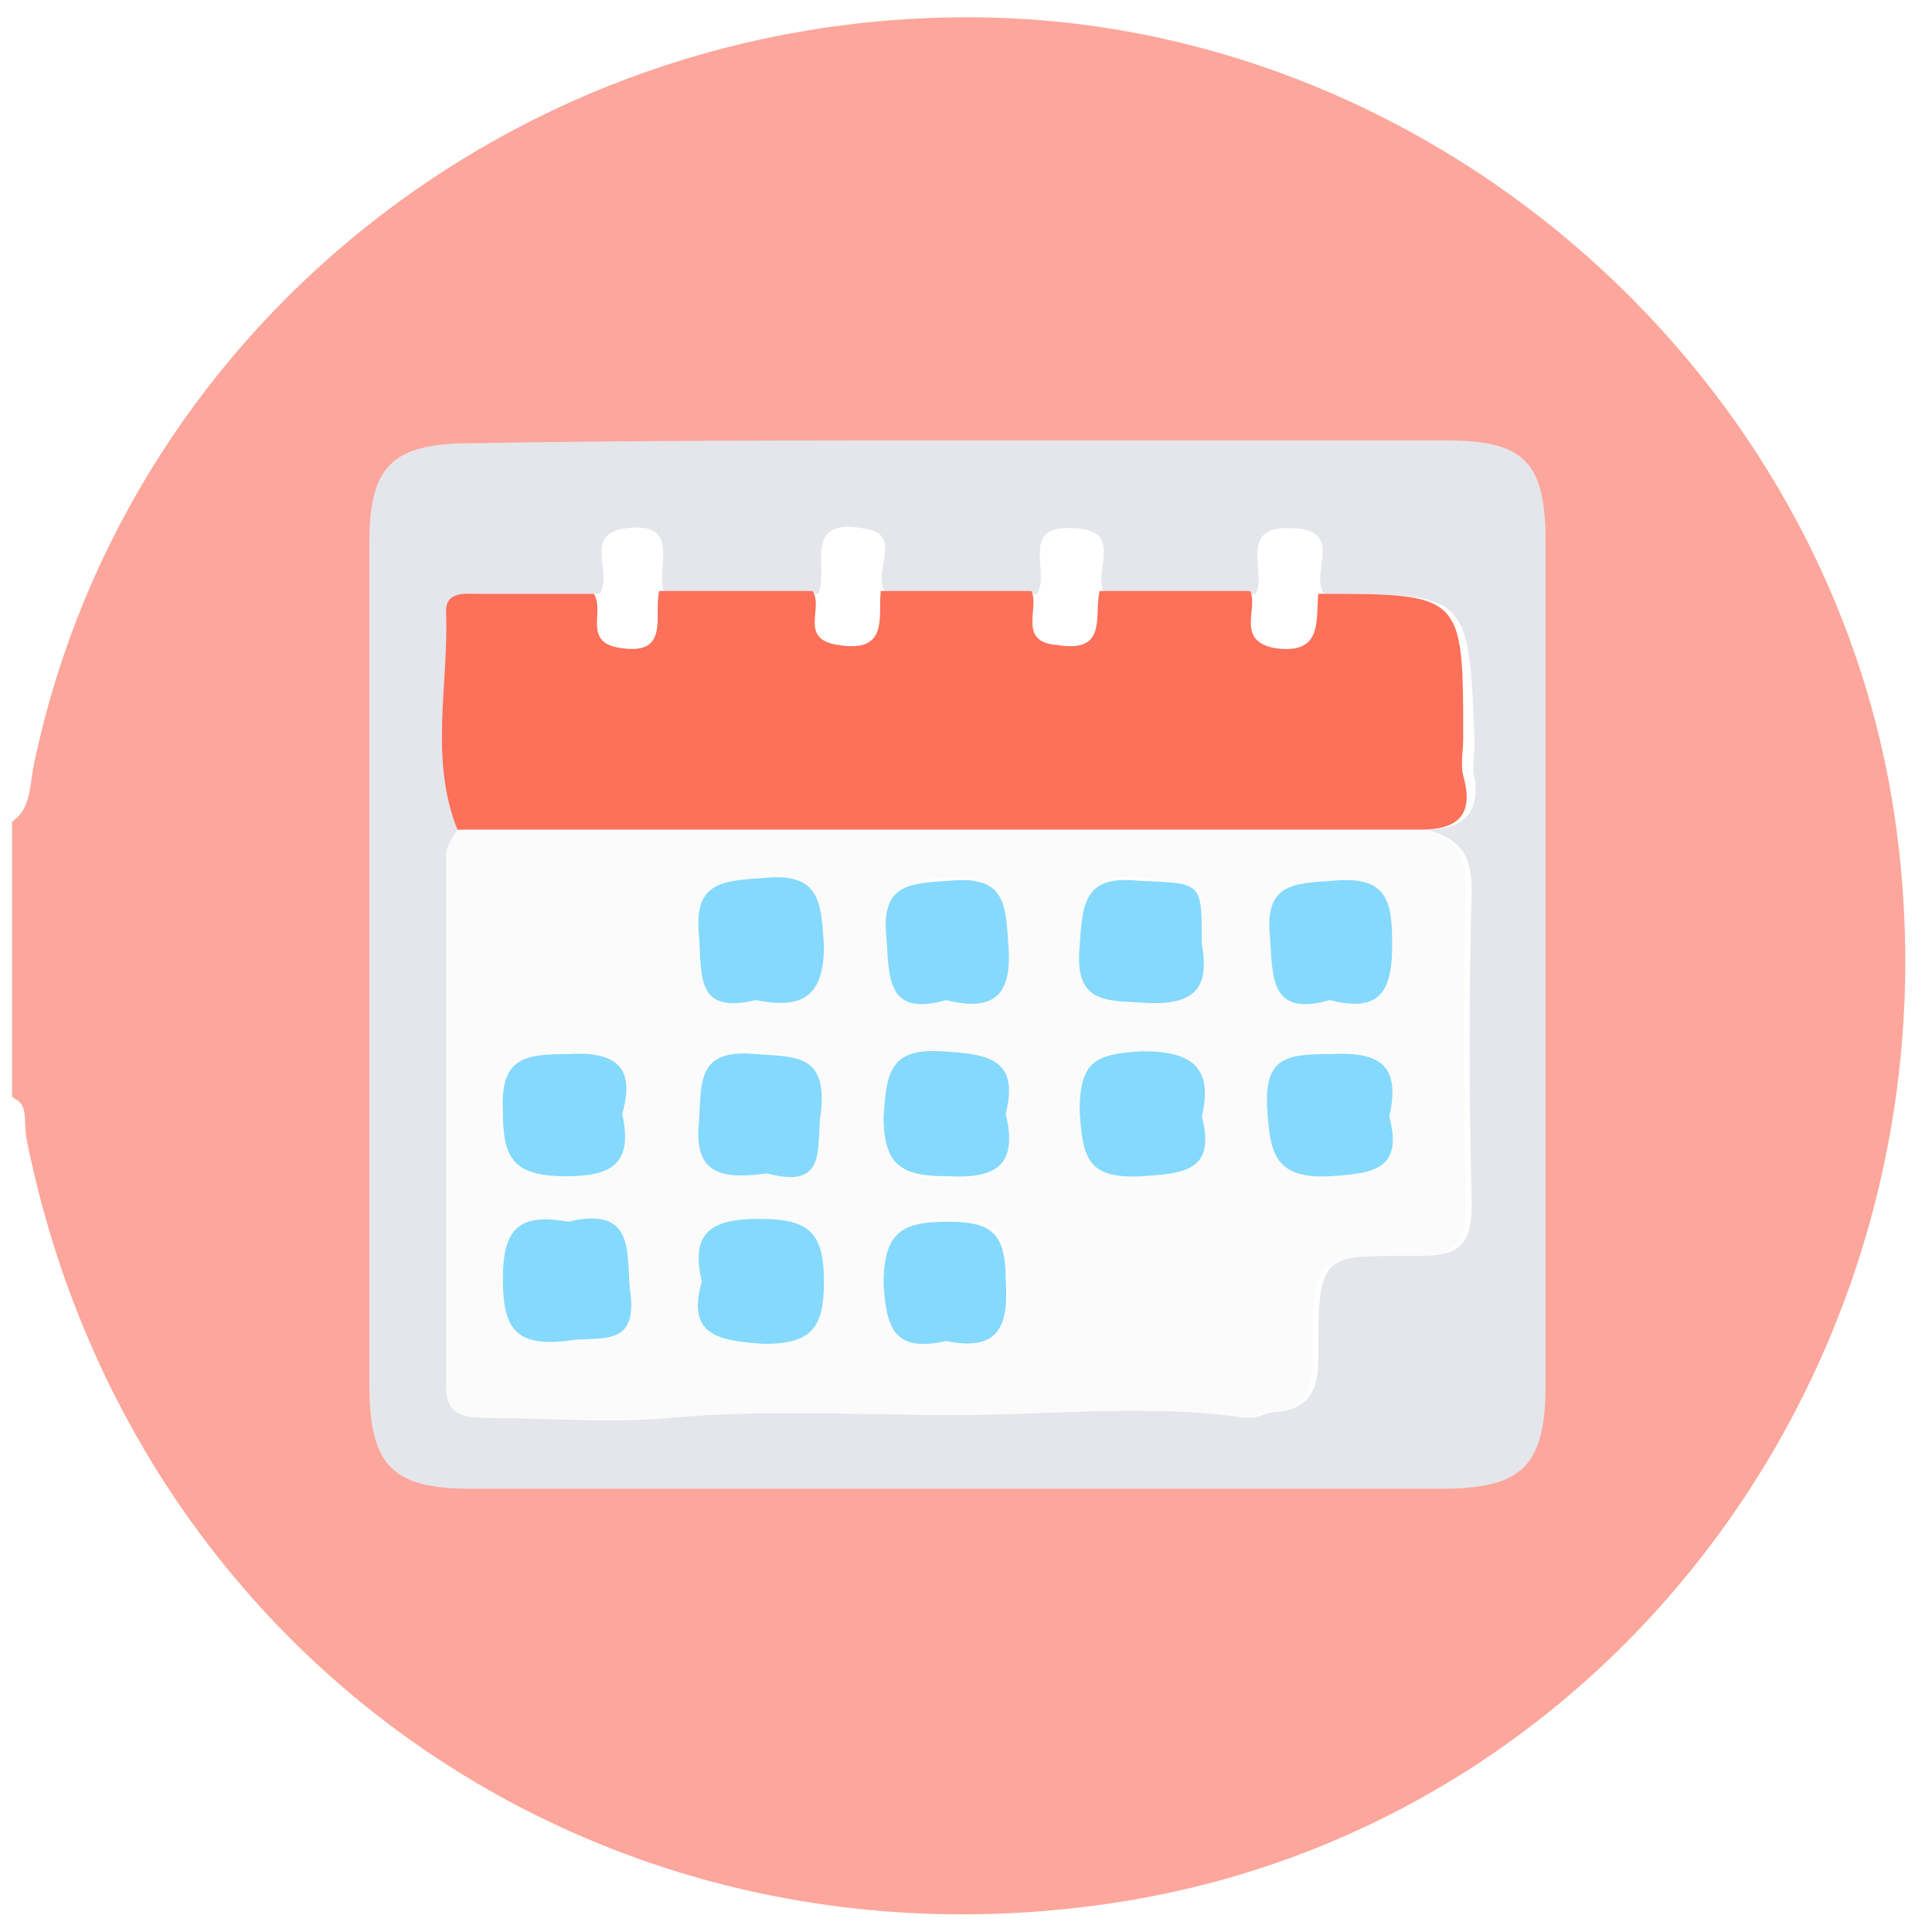
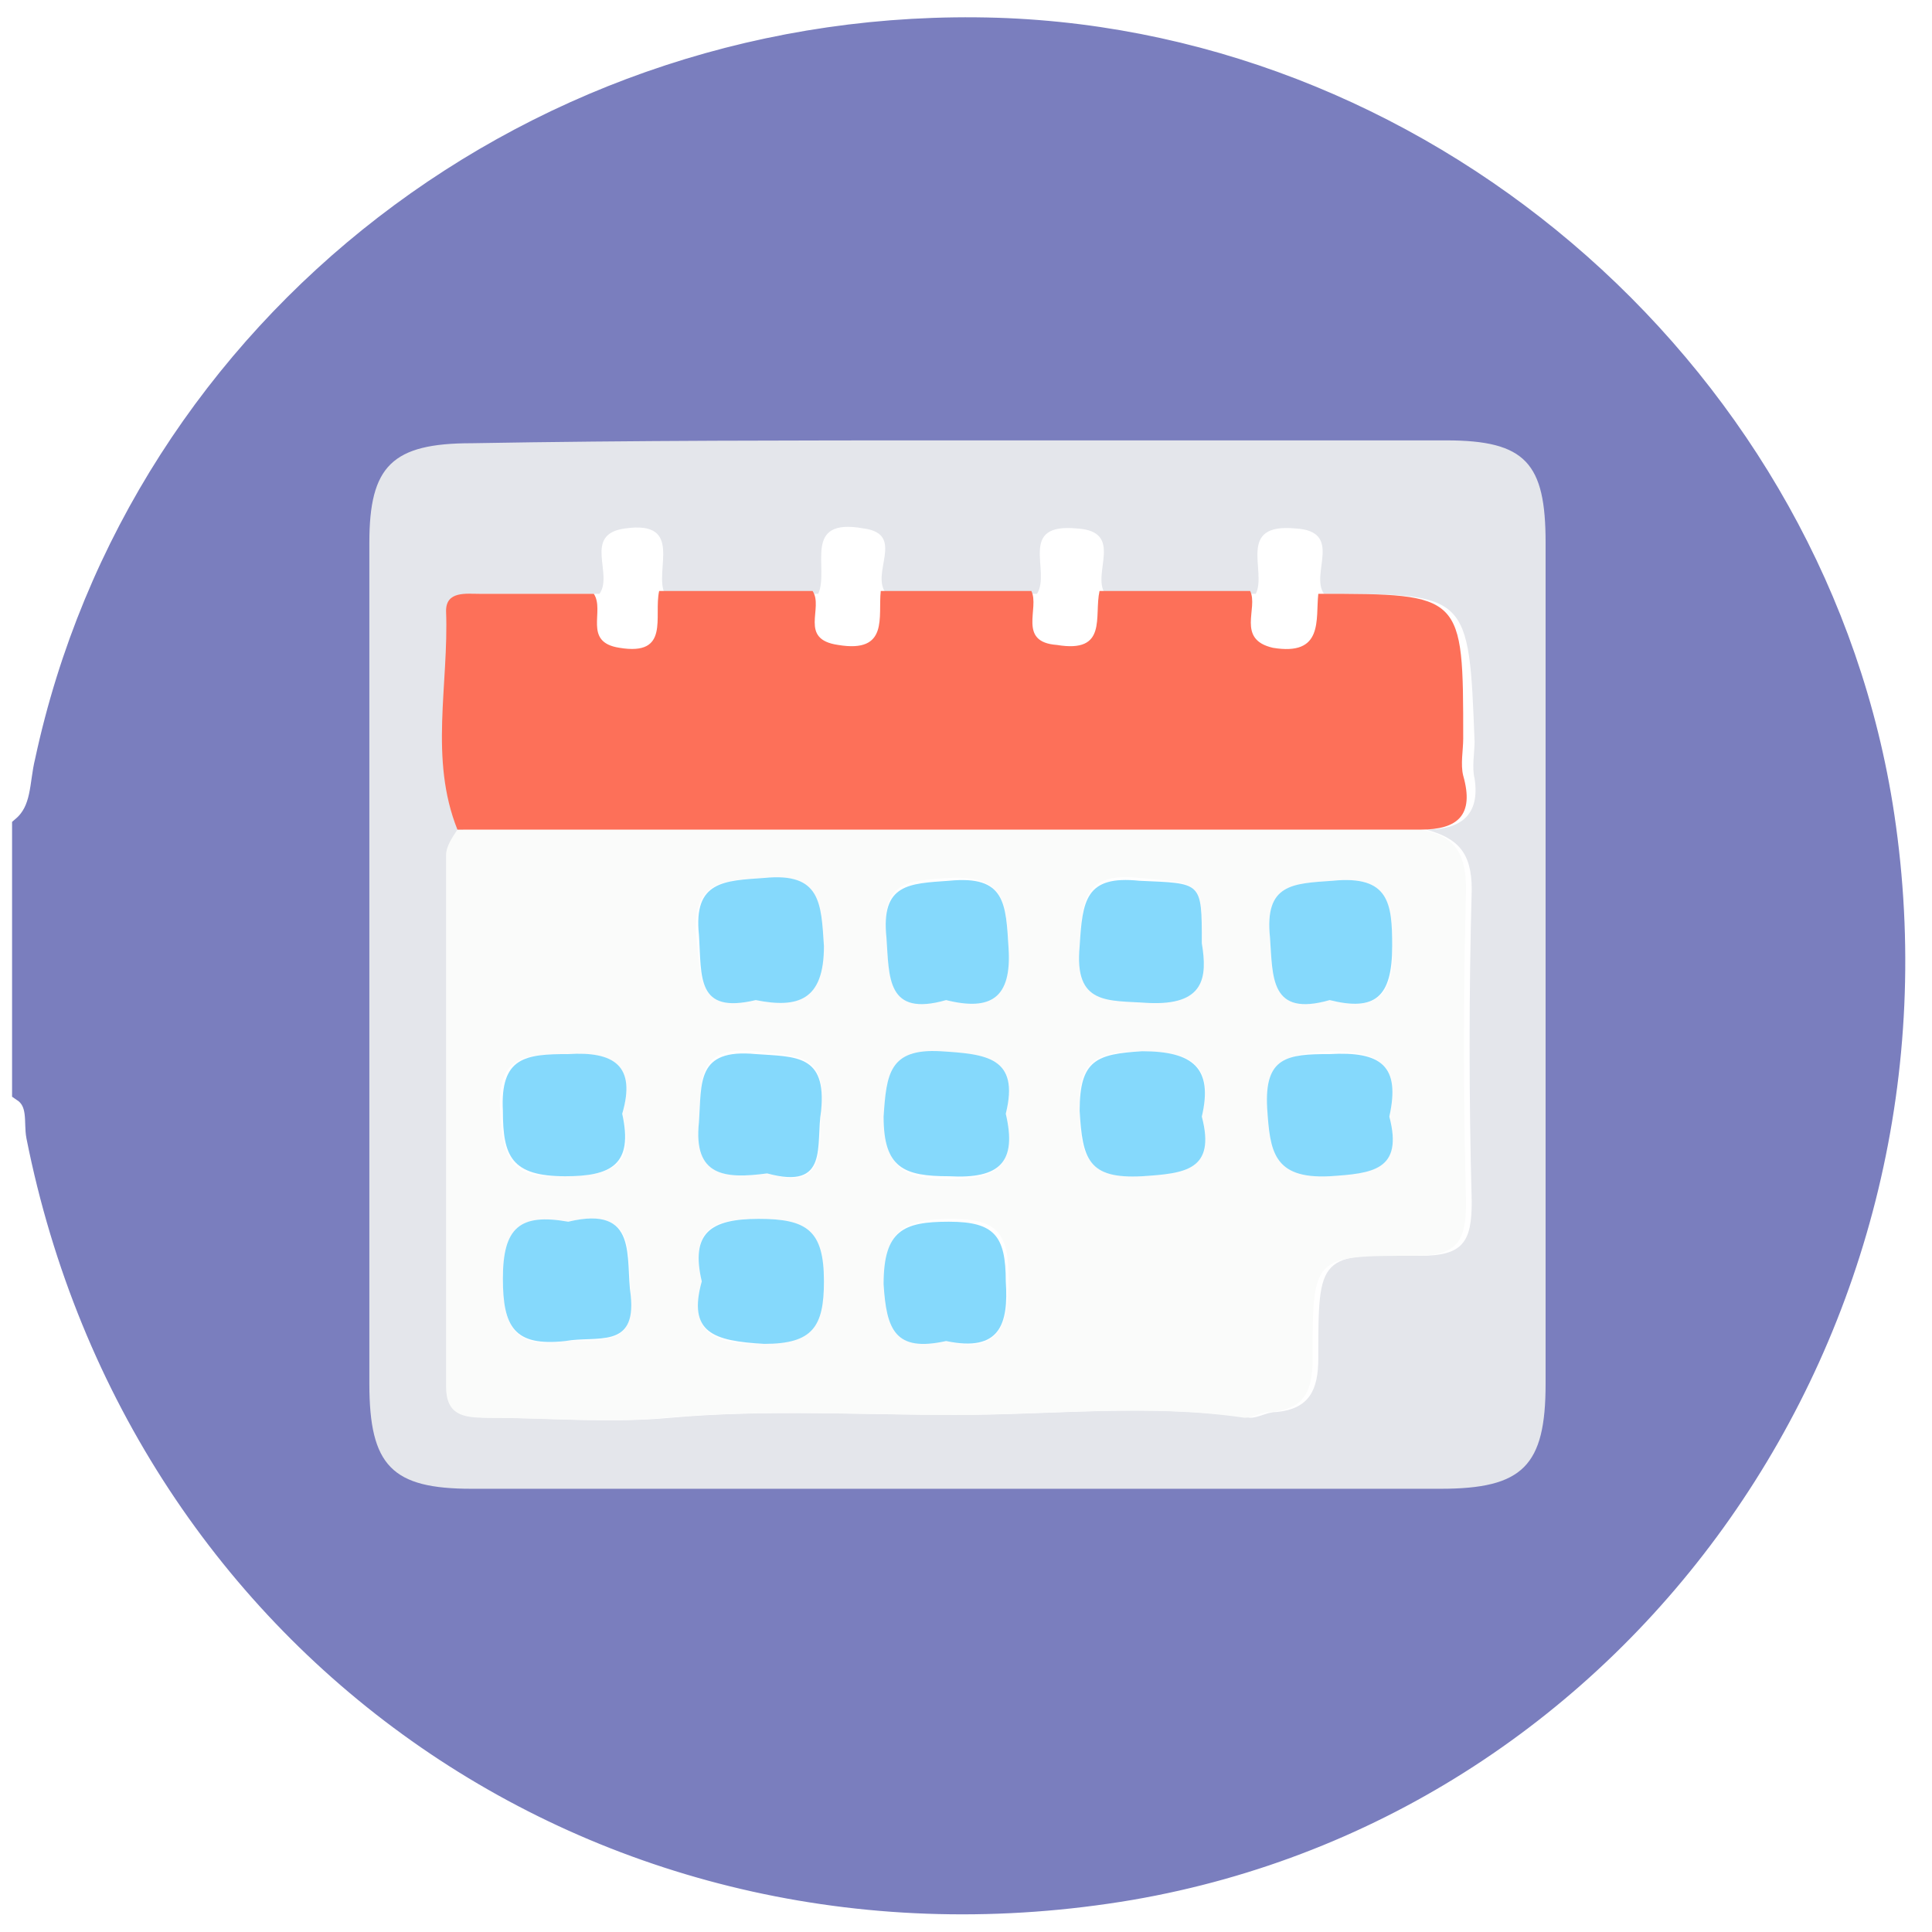
<svg xmlns="http://www.w3.org/2000/svg" width="68" height="68" viewBox="0 0 68 68" fill="none">
-   <path opacity="0.56" d="M0.8 29.1C1.5 28.5 1.4 27.6 1.6 26.8C4.9 11.4 19 0.5 35.1 1C50.5 1.5 64 13.4 66.3 28.7C69 46.7 57.2 63.5 39.8 66.5C21.5 69.6 4.9 58.1 1.3 40C1.2 39.5 1.4 38.8 0.8 38.4C0.8 35.2 0.8 32.1 0.8 29.1ZM33.8 15.5C28.1 15.5 22.4 15.5 16.7 15.5C13.9 15.5 13.1 16.3 13.1 19C13.1 28.9 13.1 38.8 13.1 48.6C13.1 51.5 13.9 52.3 16.7 52.3C28.1 52.3 39.4 52.3 50.8 52.3C53.7 52.3 54.5 51.5 54.5 48.6C54.5 38.7 54.5 28.8 54.5 19C54.5 16.2 53.7 15.4 51 15.4C45.2 15.5 39.5 15.5 33.8 15.5Z" fill="#FB614E" stroke="#FB614E" stroke-width="0.75" stroke-miterlimit="10" />
+   <path opacity="0.56" d="M0.8 29.1C1.5 28.5 1.4 27.6 1.6 26.8C4.9 11.4 19 0.5 35.1 1C50.5 1.5 64 13.4 66.3 28.7C69 46.7 57.2 63.5 39.8 66.5C21.5 69.6 4.9 58.1 1.3 40C1.2 39.5 1.4 38.8 0.8 38.4C0.8 35.2 0.8 32.1 0.8 29.1ZM33.8 15.5C28.1 15.5 22.4 15.5 16.7 15.5C13.9 15.5 13.1 16.3 13.1 19C13.1 28.9 13.1 38.8 13.1 48.6C13.1 51.5 13.9 52.3 16.7 52.3C28.1 52.3 39.4 52.3 50.8 52.3C53.7 52.3 54.5 51.5 54.5 48.6C54.5 38.7 54.5 28.8 54.5 19C54.5 16.2 53.7 15.4 51 15.4C45.2 15.5 39.5 15.5 33.8 15.5Z" fill="#11198B" stroke="#11198B" stroke-width="0.75" stroke-miterlimit="10" />
  <path d="M33.8 15.5C39.5 15.5 45.2 15.5 50.9 15.5C53.7 15.5 54.4 16.3 54.4 19.1C54.4 29 54.4 38.9 54.4 48.7C54.4 51.6 53.6 52.4 50.7 52.4C39.3 52.4 28 52.4 16.6 52.4C13.8 52.4 13 51.6 13 48.7C13 38.8 13 28.9 13 19.1C13 16.4 13.8 15.6 16.6 15.6C22.3 15.5 28 15.5 33.8 15.5ZM46.6 20.9C46.1 20.2 47.3 18.7 45.6 18.6C43.5 18.4 44.6 20.1 44.2 20.9C42.4 20.9 40.6 20.9 38.9 20.9C38.4 20.2 39.6 18.7 37.9 18.6C35.8 18.4 37 20.1 36.5 20.9C34.7 20.9 32.9 20.9 31.2 20.9C30.6 20.2 31.9 18.8 30.4 18.6C28.2 18.2 29.2 20 28.8 20.9C27 20.9 25.2 20.9 23.4 20.9C23 20.1 24.1 18.3 22 18.6C20.5 18.8 21.6 20.2 21.1 20.9C19.8 20.9 18.4 20.9 17.1 20.9C16.6 20.9 15.9 20.8 15.9 21.5C16 24.1 15.3 26.7 16.3 29.2C16.2 29.5 15.9 29.8 15.9 30.1C15.9 36.3 15.9 42.5 15.9 48.8C15.9 49.8 16.5 49.9 17.3 49.9C19.4 49.9 21.5 50.1 23.6 49.9C27 49.6 30.3 49.8 33.7 49.8C37.1 49.8 40.5 49.4 44 49.9C44.3 49.9 44.6 49.7 44.9 49.7C46.1 49.6 46.4 48.9 46.4 47.8C46.4 44.2 46.4 44.1 50 44.2C51.5 44.2 51.8 43.7 51.8 42.3C51.7 38.6 51.7 35 51.8 31.3C51.8 30 51.3 29.5 50.2 29.2C51.4 29.2 52.1 28.7 51.9 27.4C51.8 27 51.9 26.5 51.9 26.1C51.7 20.9 51.7 20.9 46.6 20.9Z" fill="#E4E6EB" />
  <path d="M50 29.2C51.1 29.4 51.6 29.9 51.6 31.3C51.5 35 51.5 38.6 51.6 42.3C51.6 43.7 51.3 44.2 49.8 44.2C46.2 44.2 46.2 44.2 46.2 47.8C46.2 49 45.9 49.6 44.7 49.7C44.4 49.7 44.1 49.9 43.8 49.9C40.4 49.4 36.9 49.8 33.5 49.8C30.2 49.8 26.8 49.6 23.4 49.9C21.3 50.1 19.2 49.9 17.1 49.9C16.3 49.9 15.7 49.8 15.7 48.8C15.7 42.6 15.7 36.4 15.7 30.1C15.7 29.8 15.9 29.5 16.1 29.2C27.5 29.2 38.7 29.2 50 29.2ZM20 43C18.3 42.7 17.7 43.2 17.7 45C17.7 46.7 18.1 47.5 19.9 47.2C21 47.1 22.4 47.5 22.2 45.6C22.1 44.3 22.5 42.4 20 43ZM33.3 35.2C34.9 35.6 35.6 35.1 35.5 33.3C35.4 31.8 35.4 30.8 33.4 30.9C32 31 31 31 31.2 32.9C31.3 34.4 31.2 35.7 33.3 35.2ZM42.3 39.3C42.7 37.6 42.1 37 40.2 37C38.6 37 37.9 37.3 38 39.1C38 40.7 38.3 41.5 40.2 41.4C41.7 41.3 42.8 41.2 42.3 39.3ZM26.6 35.2C28.1 35.5 29 35.2 28.9 33.3C28.8 31.8 28.9 30.7 26.8 30.9C25.4 31 24.4 31 24.5 32.9C24.7 34.4 24.5 35.7 26.6 35.2ZM24.7 45.1C24.2 47 25.2 47.3 26.8 47.3C28.5 47.3 28.9 46.8 28.9 45.1C28.9 43.3 28.4 42.9 26.6 42.9C25 42.9 24.3 43.3 24.7 45.1ZM42.3 33.2C42.3 31 42.3 31.1 40.1 30.9C38.2 30.7 38.1 31.6 38 33.2C37.8 35.3 39 35.1 40.4 35.2C42.4 35.4 42.5 34.4 42.3 33.2ZM27 41.3C29.2 42 28.8 40.3 28.9 39C29.1 37 28 37.2 26.6 37C24.5 36.8 24.7 38 24.6 39.4C24.4 41.4 25.5 41.5 27 41.3ZM46.8 35.2C48.4 35.6 49.1 35.1 49 33.3C49 31.8 48.9 30.8 46.9 31C45.5 31.1 44.5 31.1 44.7 33C44.8 34.4 44.7 35.7 46.8 35.2ZM48.9 39.3C49.3 37.5 48.6 37 46.8 37C45.4 37.1 44.6 37.2 44.6 38.9C44.7 40.5 44.8 41.4 46.8 41.3C48.3 41.3 49.4 41.2 48.9 39.3ZM35.4 39.2C35.9 37.2 34.8 37.2 33.2 37.1C31.3 37 31.2 37.9 31.2 39.4C31.1 41.2 31.9 41.5 33.5 41.5C35.2 41.5 35.8 40.9 35.4 39.2ZM21.9 39.2C22.4 37.5 21.6 37 19.9 37.1C18.4 37.1 17.5 37.2 17.6 39.1C17.7 40.8 18 41.5 19.8 41.4C21.6 41.4 22.4 41 21.9 39.2ZM33.3 47.2C35.2 47.7 35.5 46.6 35.5 45C35.5 43.4 35.1 42.9 33.5 42.9C31.8 42.9 31.1 43.3 31.2 45.1C31.2 46.8 31.6 47.6 33.3 47.2Z" fill="#FAFBFA" />
  <path d="M50 29.2C38.7 29.2 27.4 29.2 16.1 29.2C15.1 26.7 15.8 24.1 15.7 21.5C15.7 20.8 16.4 20.9 16.9 20.9C18.2 20.9 19.6 20.9 20.9 20.9C21.3 21.5 20.5 22.6 21.8 22.8C23.6 23.1 23 21.7 23.2 20.8C25 20.8 26.8 20.8 28.6 20.8C29 21.4 28.1 22.5 29.5 22.7C31.3 23 30.9 21.7 31 20.8C32.8 20.8 34.6 20.8 36.3 20.8C36.6 21.4 35.8 22.6 37.2 22.7C39 23 38.5 21.7 38.7 20.8C40.5 20.8 42.3 20.8 44 20.8C44.3 21.4 43.5 22.5 44.8 22.8C46.6 23.1 46.3 21.8 46.4 20.9C51.5 20.9 51.5 20.9 51.5 26C51.5 26.4 51.4 26.9 51.5 27.3C51.9 28.7 51.3 29.2 50 29.2Z" fill="#FD7059" />
  <path d="M20 43C22.5 42.4 22 44.3 22.2 45.6C22.4 47.5 21 47 19.9 47.2C18.1 47.4 17.7 46.7 17.7 45C17.7 43.2 18.3 42.7 20 43Z" fill="#85D9FC" />
  <path d="M33.3 35.2C31.2 35.8 31.3 34.4 31.2 33C31 31.1 32 31.1 33.4 31C35.4 30.8 35.4 31.8 35.5 33.4C35.6 35.1 34.9 35.6 33.3 35.2Z" fill="#85D9FC" />
  <path d="M42.3 39.3C42.8 41.2 41.7 41.3 40.2 41.4C38.3 41.5 38.1 40.8 38 39.1C38 37.3 38.6 37.1 40.2 37C42 37 42.7 37.6 42.3 39.3Z" fill="#85D9FC" />
  <path d="M26.6 35.2C24.5 35.7 24.7 34.4 24.6 32.9C24.4 31 25.5 31 26.9 30.9C28.9 30.7 28.9 31.8 29 33.3C29 35.2 28.1 35.5 26.6 35.2Z" fill="#85D9FC" />
  <path d="M24.7 45.1C24.3 43.4 25 42.9 26.7 42.9C28.4 42.9 29 43.3 29 45.1C29 46.7 28.6 47.3 26.9 47.3C25.1 47.2 24.2 46.9 24.7 45.1Z" fill="#85D9FC" />
  <path d="M42.3 33.2C42.5 34.4 42.4 35.4 40.4 35.3C39 35.2 37.8 35.4 38 33.3C38.1 31.7 38.2 30.8 40.1 31C42.3 31.1 42.3 31 42.3 33.2Z" fill="#85D9FC" />
  <path d="M27 41.3C25.5 41.5 24.4 41.4 24.6 39.5C24.7 38.1 24.5 36.9 26.6 37.1C28 37.2 29.1 37.1 28.9 39.1C28.7 40.3 29.2 41.9 27 41.3Z" fill="#85D9FC" />
  <path d="M46.8 35.2C44.7 35.8 44.8 34.4 44.7 33C44.5 31.1 45.5 31.1 46.9 31C48.9 30.8 49 31.8 49 33.3C49 35.1 48.4 35.6 46.8 35.2Z" fill="#85D9FC" />
  <path d="M48.9 39.3C49.4 41.2 48.3 41.3 46.8 41.4C44.8 41.5 44.7 40.5 44.6 39C44.5 37.2 45.3 37.1 46.8 37.1C48.6 37 49.3 37.5 48.9 39.3Z" fill="#85D9FC" />
  <path d="M35.4 39.2C35.8 40.9 35.2 41.5 33.4 41.4C31.8 41.4 31.1 41.1 31.1 39.3C31.2 37.8 31.3 36.9 33.1 37C34.7 37.1 35.9 37.2 35.4 39.2Z" fill="#85D9FC" />
  <path d="M21.9 39.2C22.3 41 21.5 41.4 19.9 41.4C18 41.4 17.7 40.7 17.7 39.1C17.6 37.2 18.5 37.1 20 37.1C21.6 37 22.4 37.5 21.9 39.2Z" fill="#85D9FC" />
  <path d="M33.3 47.2C31.5 47.6 31.2 46.8 31.1 45.2C31.1 43.3 31.8 43 33.4 43C35 43 35.4 43.5 35.4 45.1C35.5 46.6 35.2 47.6 33.3 47.2Z" fill="#85D9FC" />
</svg>
